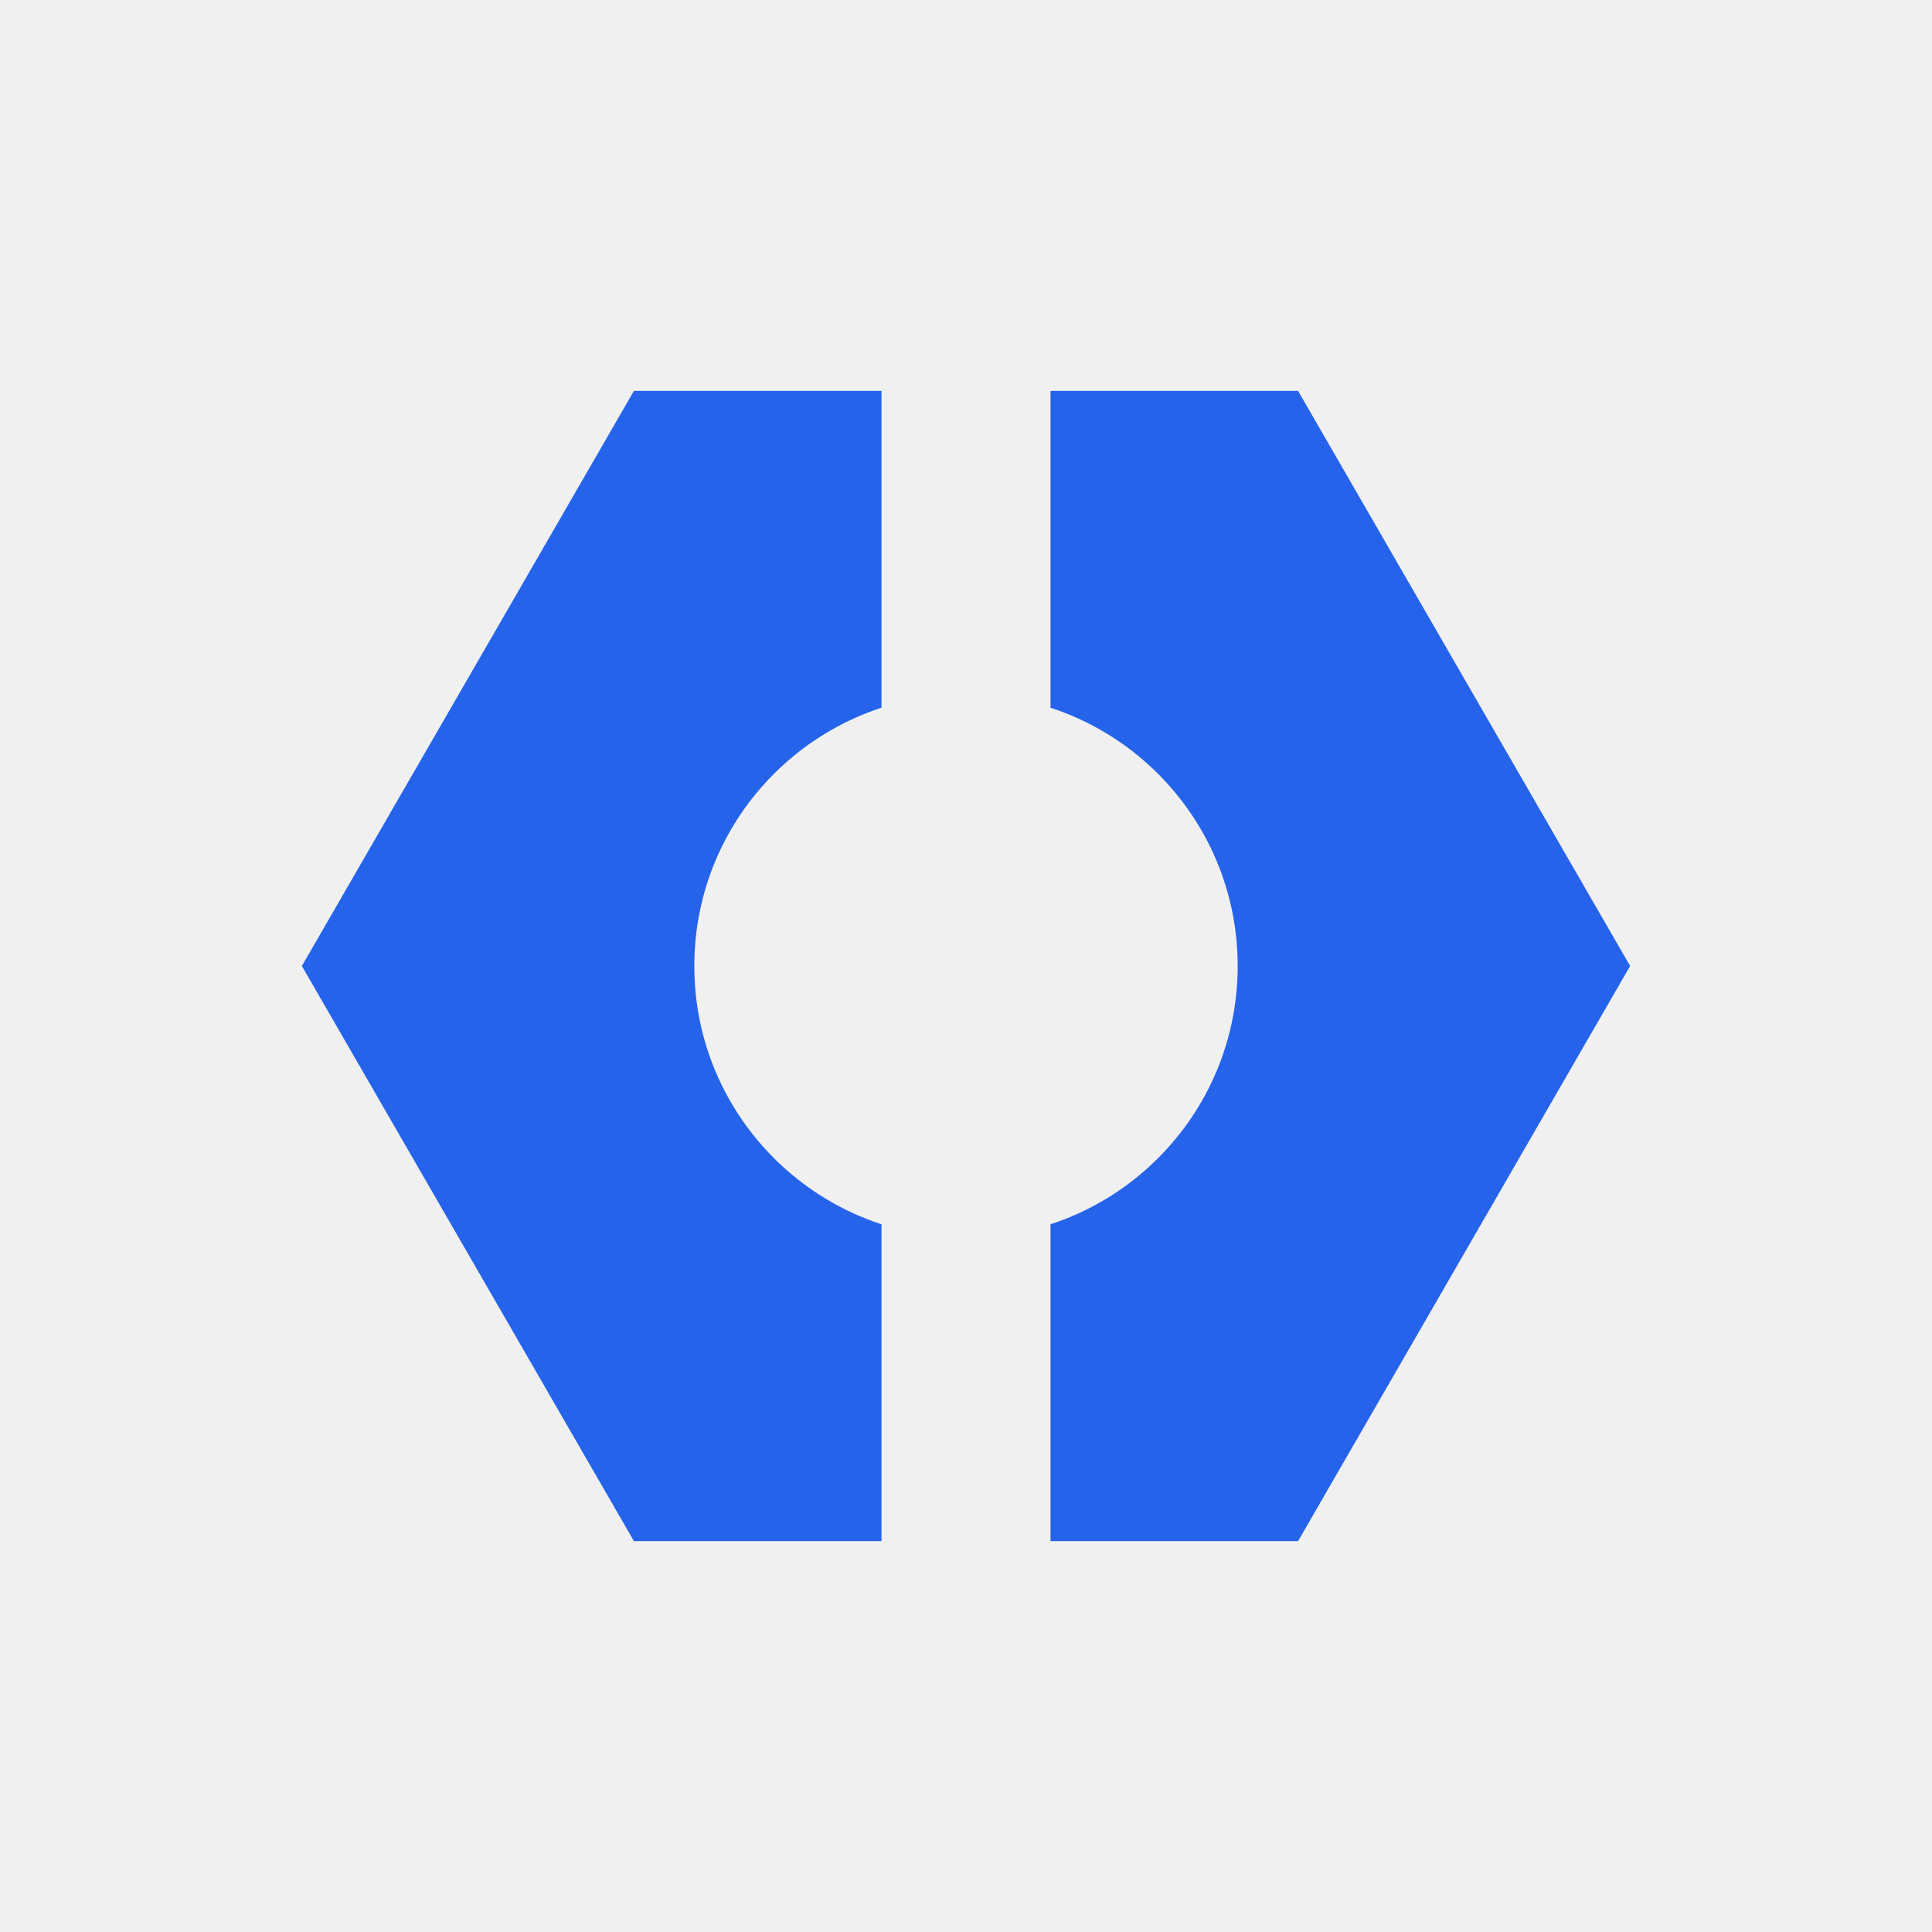
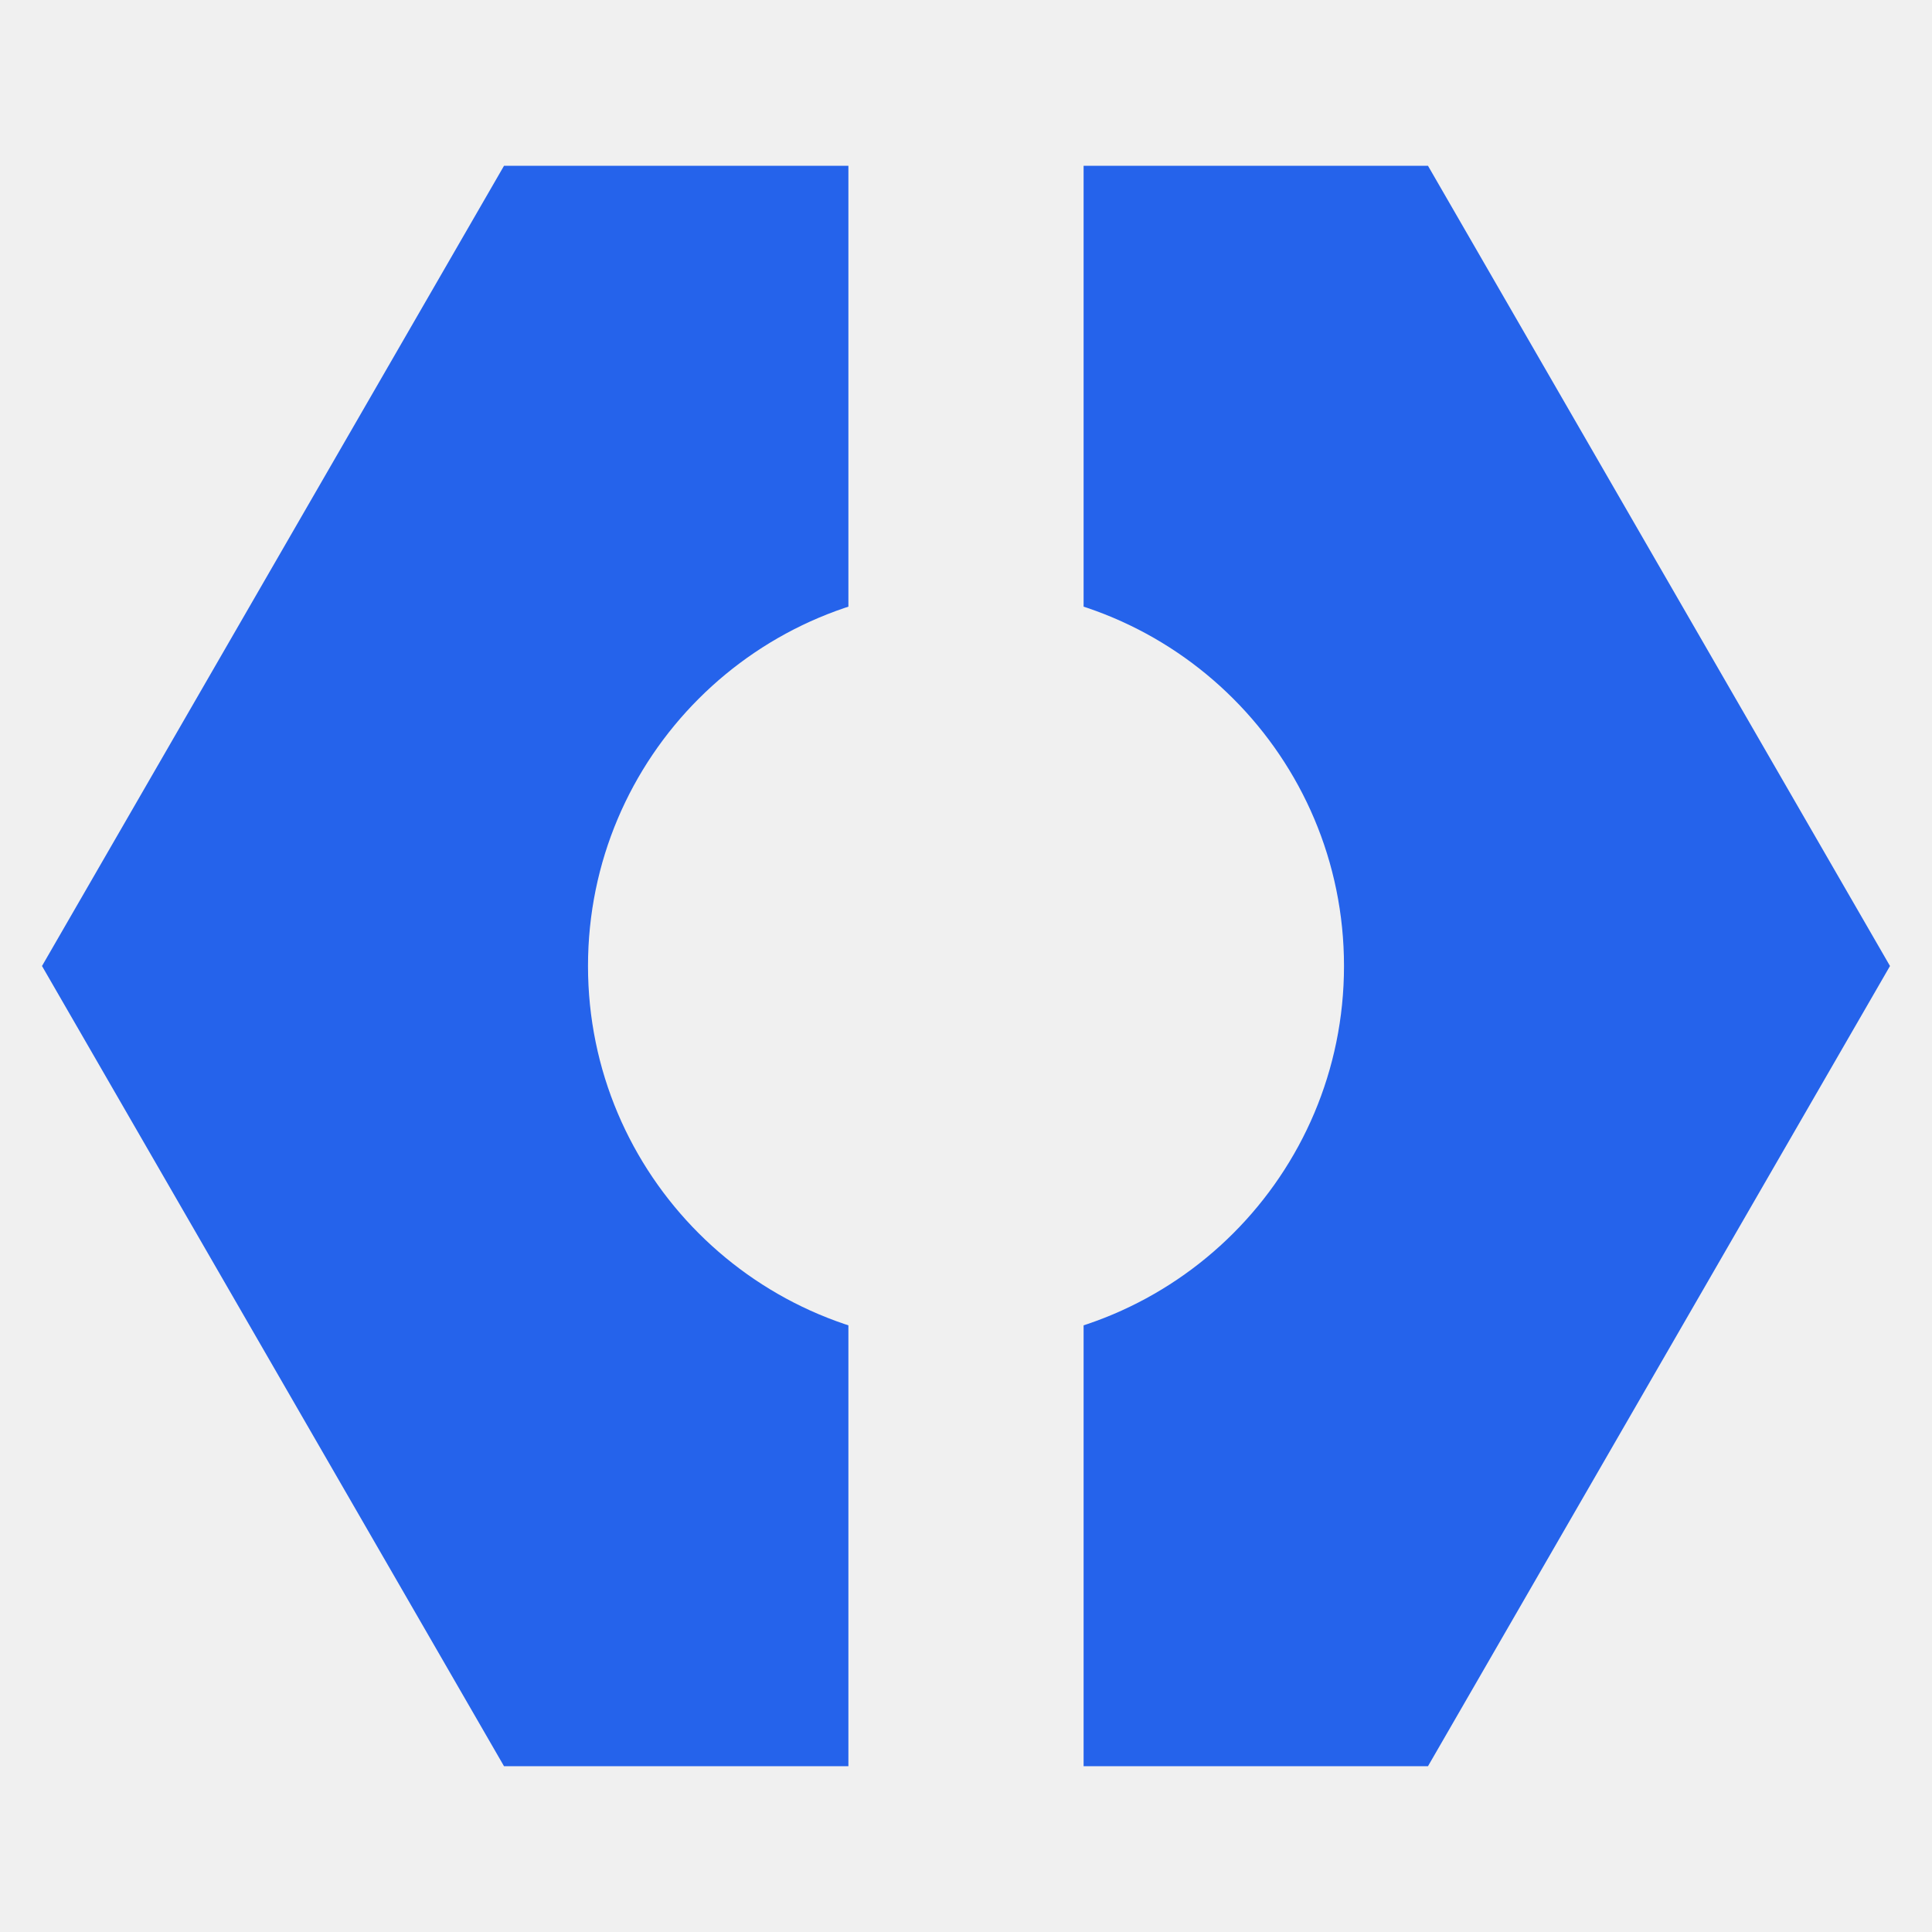
- <svg xmlns="http://www.w3.org/2000/svg" viewBox="0 0 32 32" role="img" aria-label="web-tools">
+ <svg xmlns="http://www.w3.org/2000/svg" viewBox="4.5 4.5 23 23" role="img" aria-label="web-tools">
  <mask id="slot" maskUnits="userSpaceOnUse" x="0" y="0" width="32" height="32">
    <rect width="32" height="32" fill="#fff" />
    <rect x="14.6" y="4" width="2.8" height="24" fill="#000" />
    <circle cx="16" cy="16" r="4.5" fill="#000" />
  </mask>
  <path fill="#2563eb" mask="url(#slot)" d="M10.5 6.474 L21.5 6.474 L27 16 L21.5 25.526 L10.5 25.526 L5 16 Z" />
</svg>
